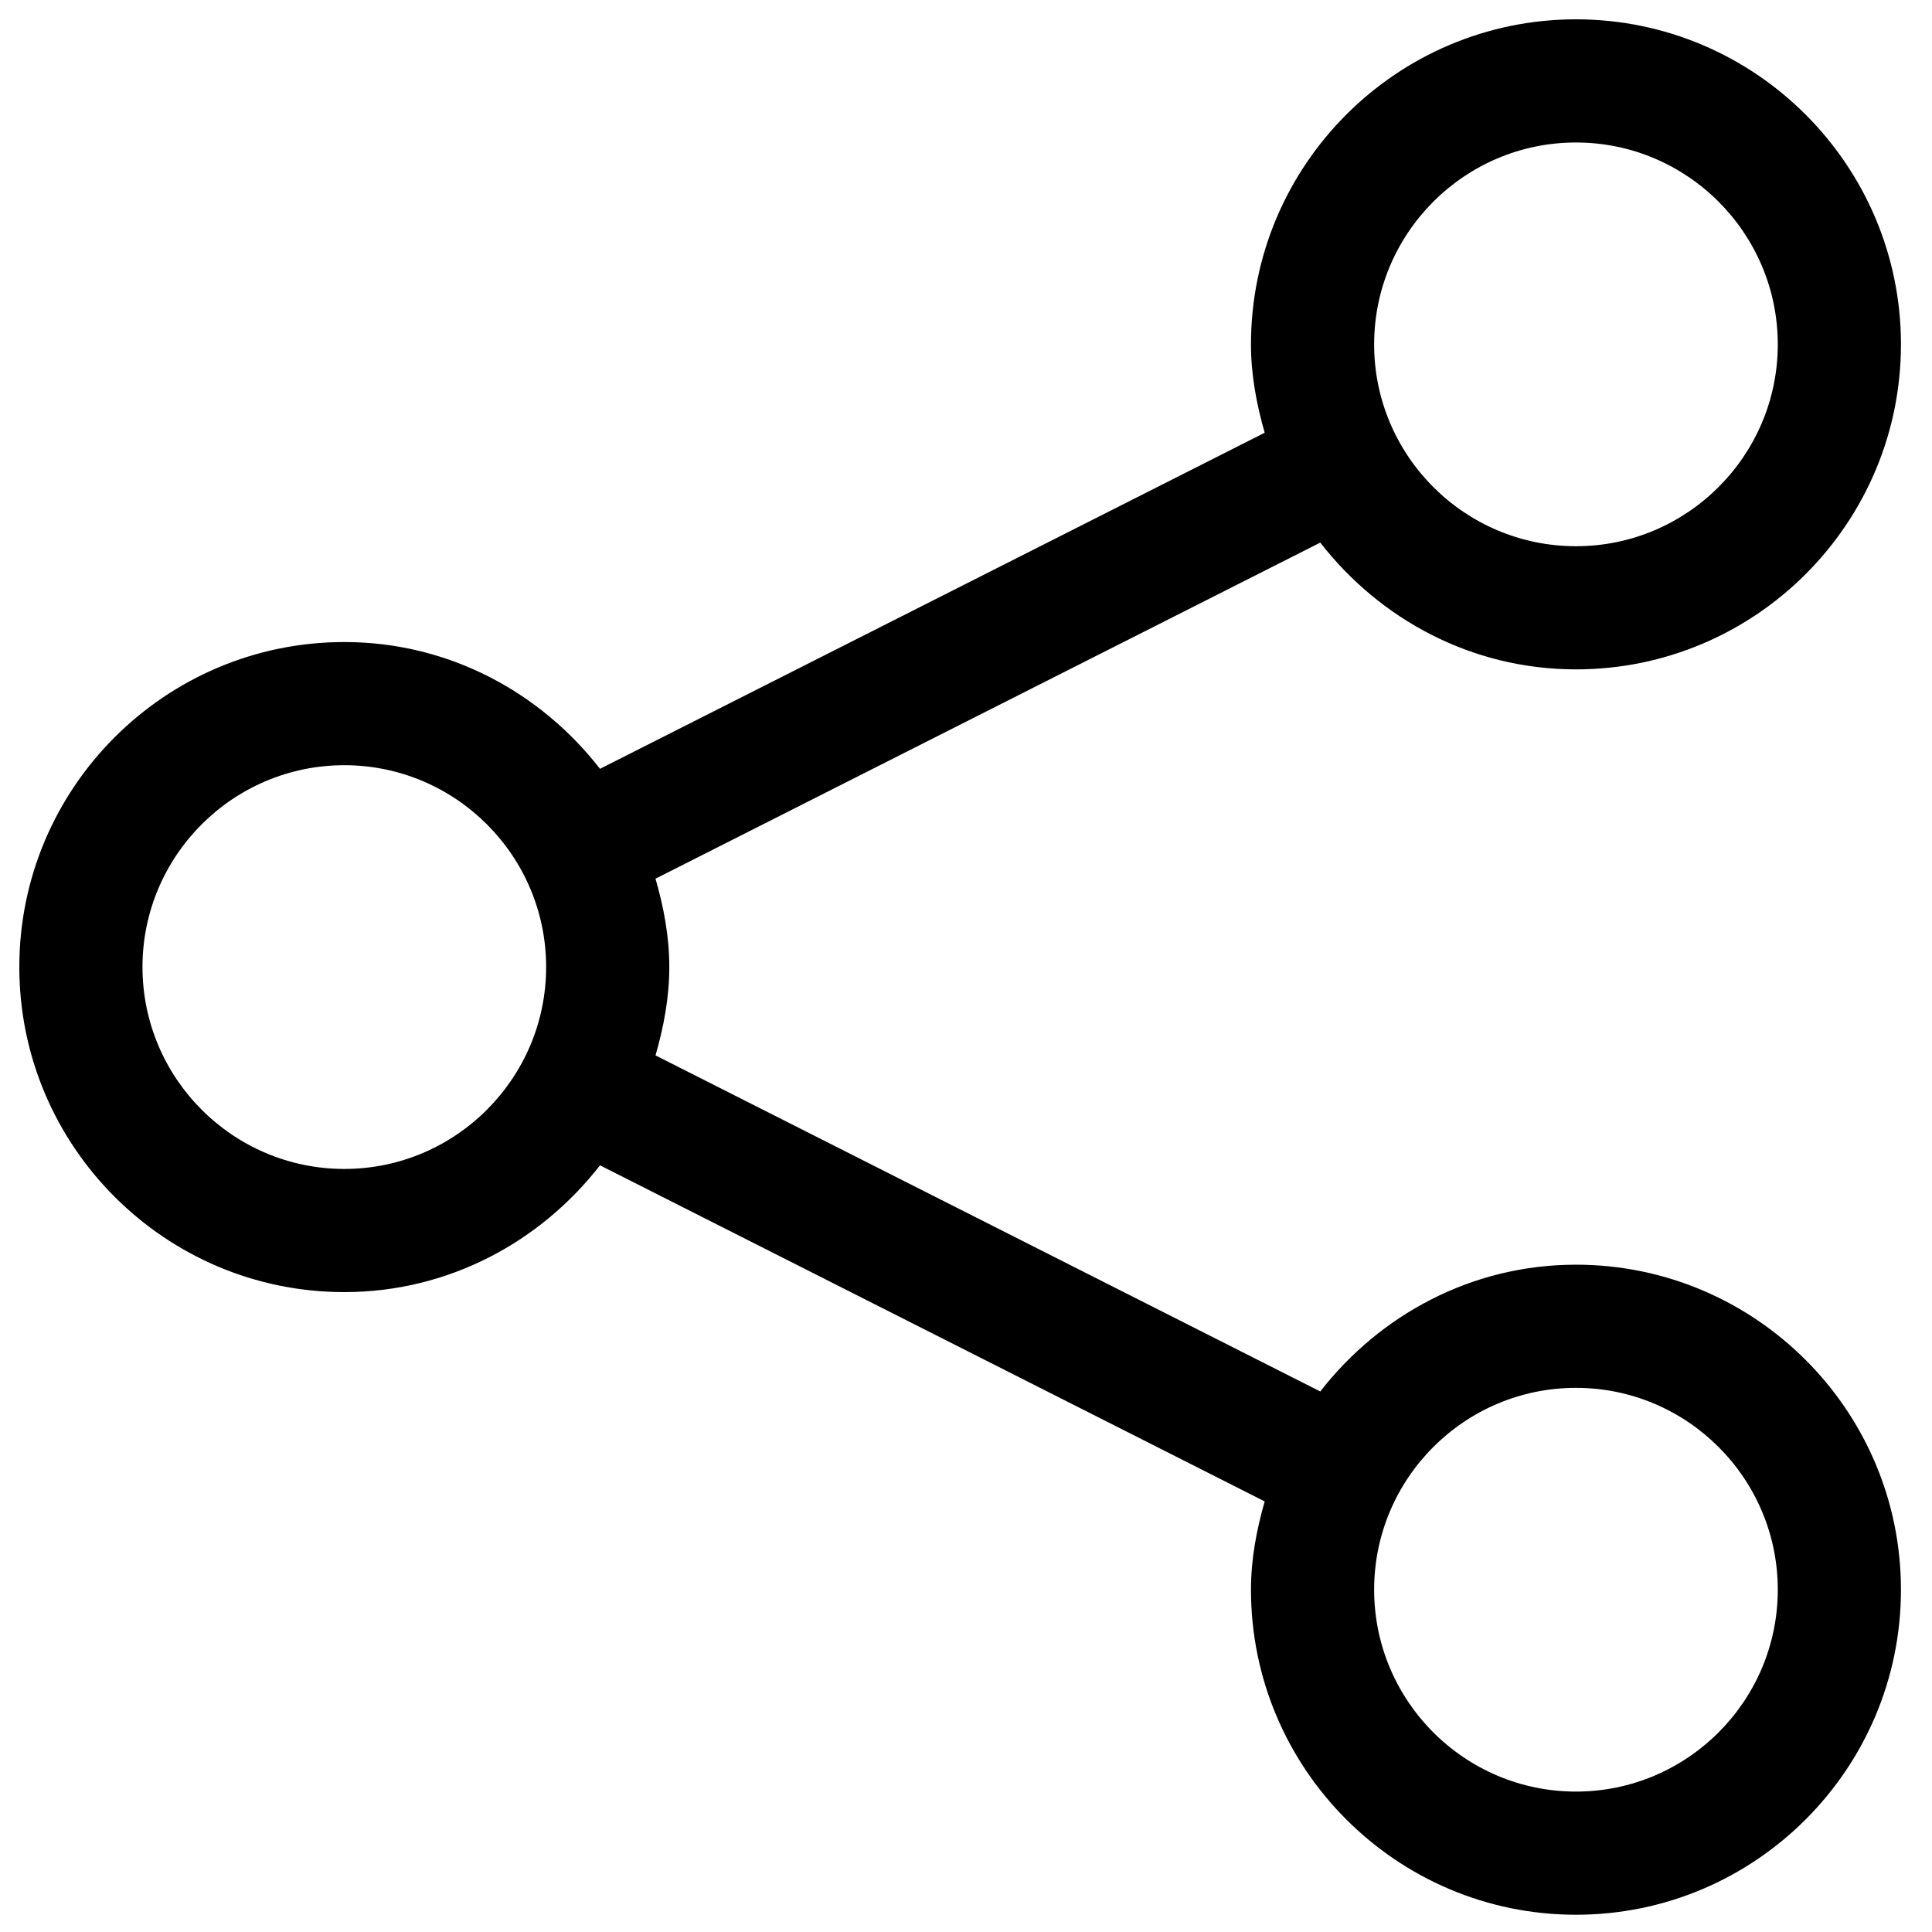
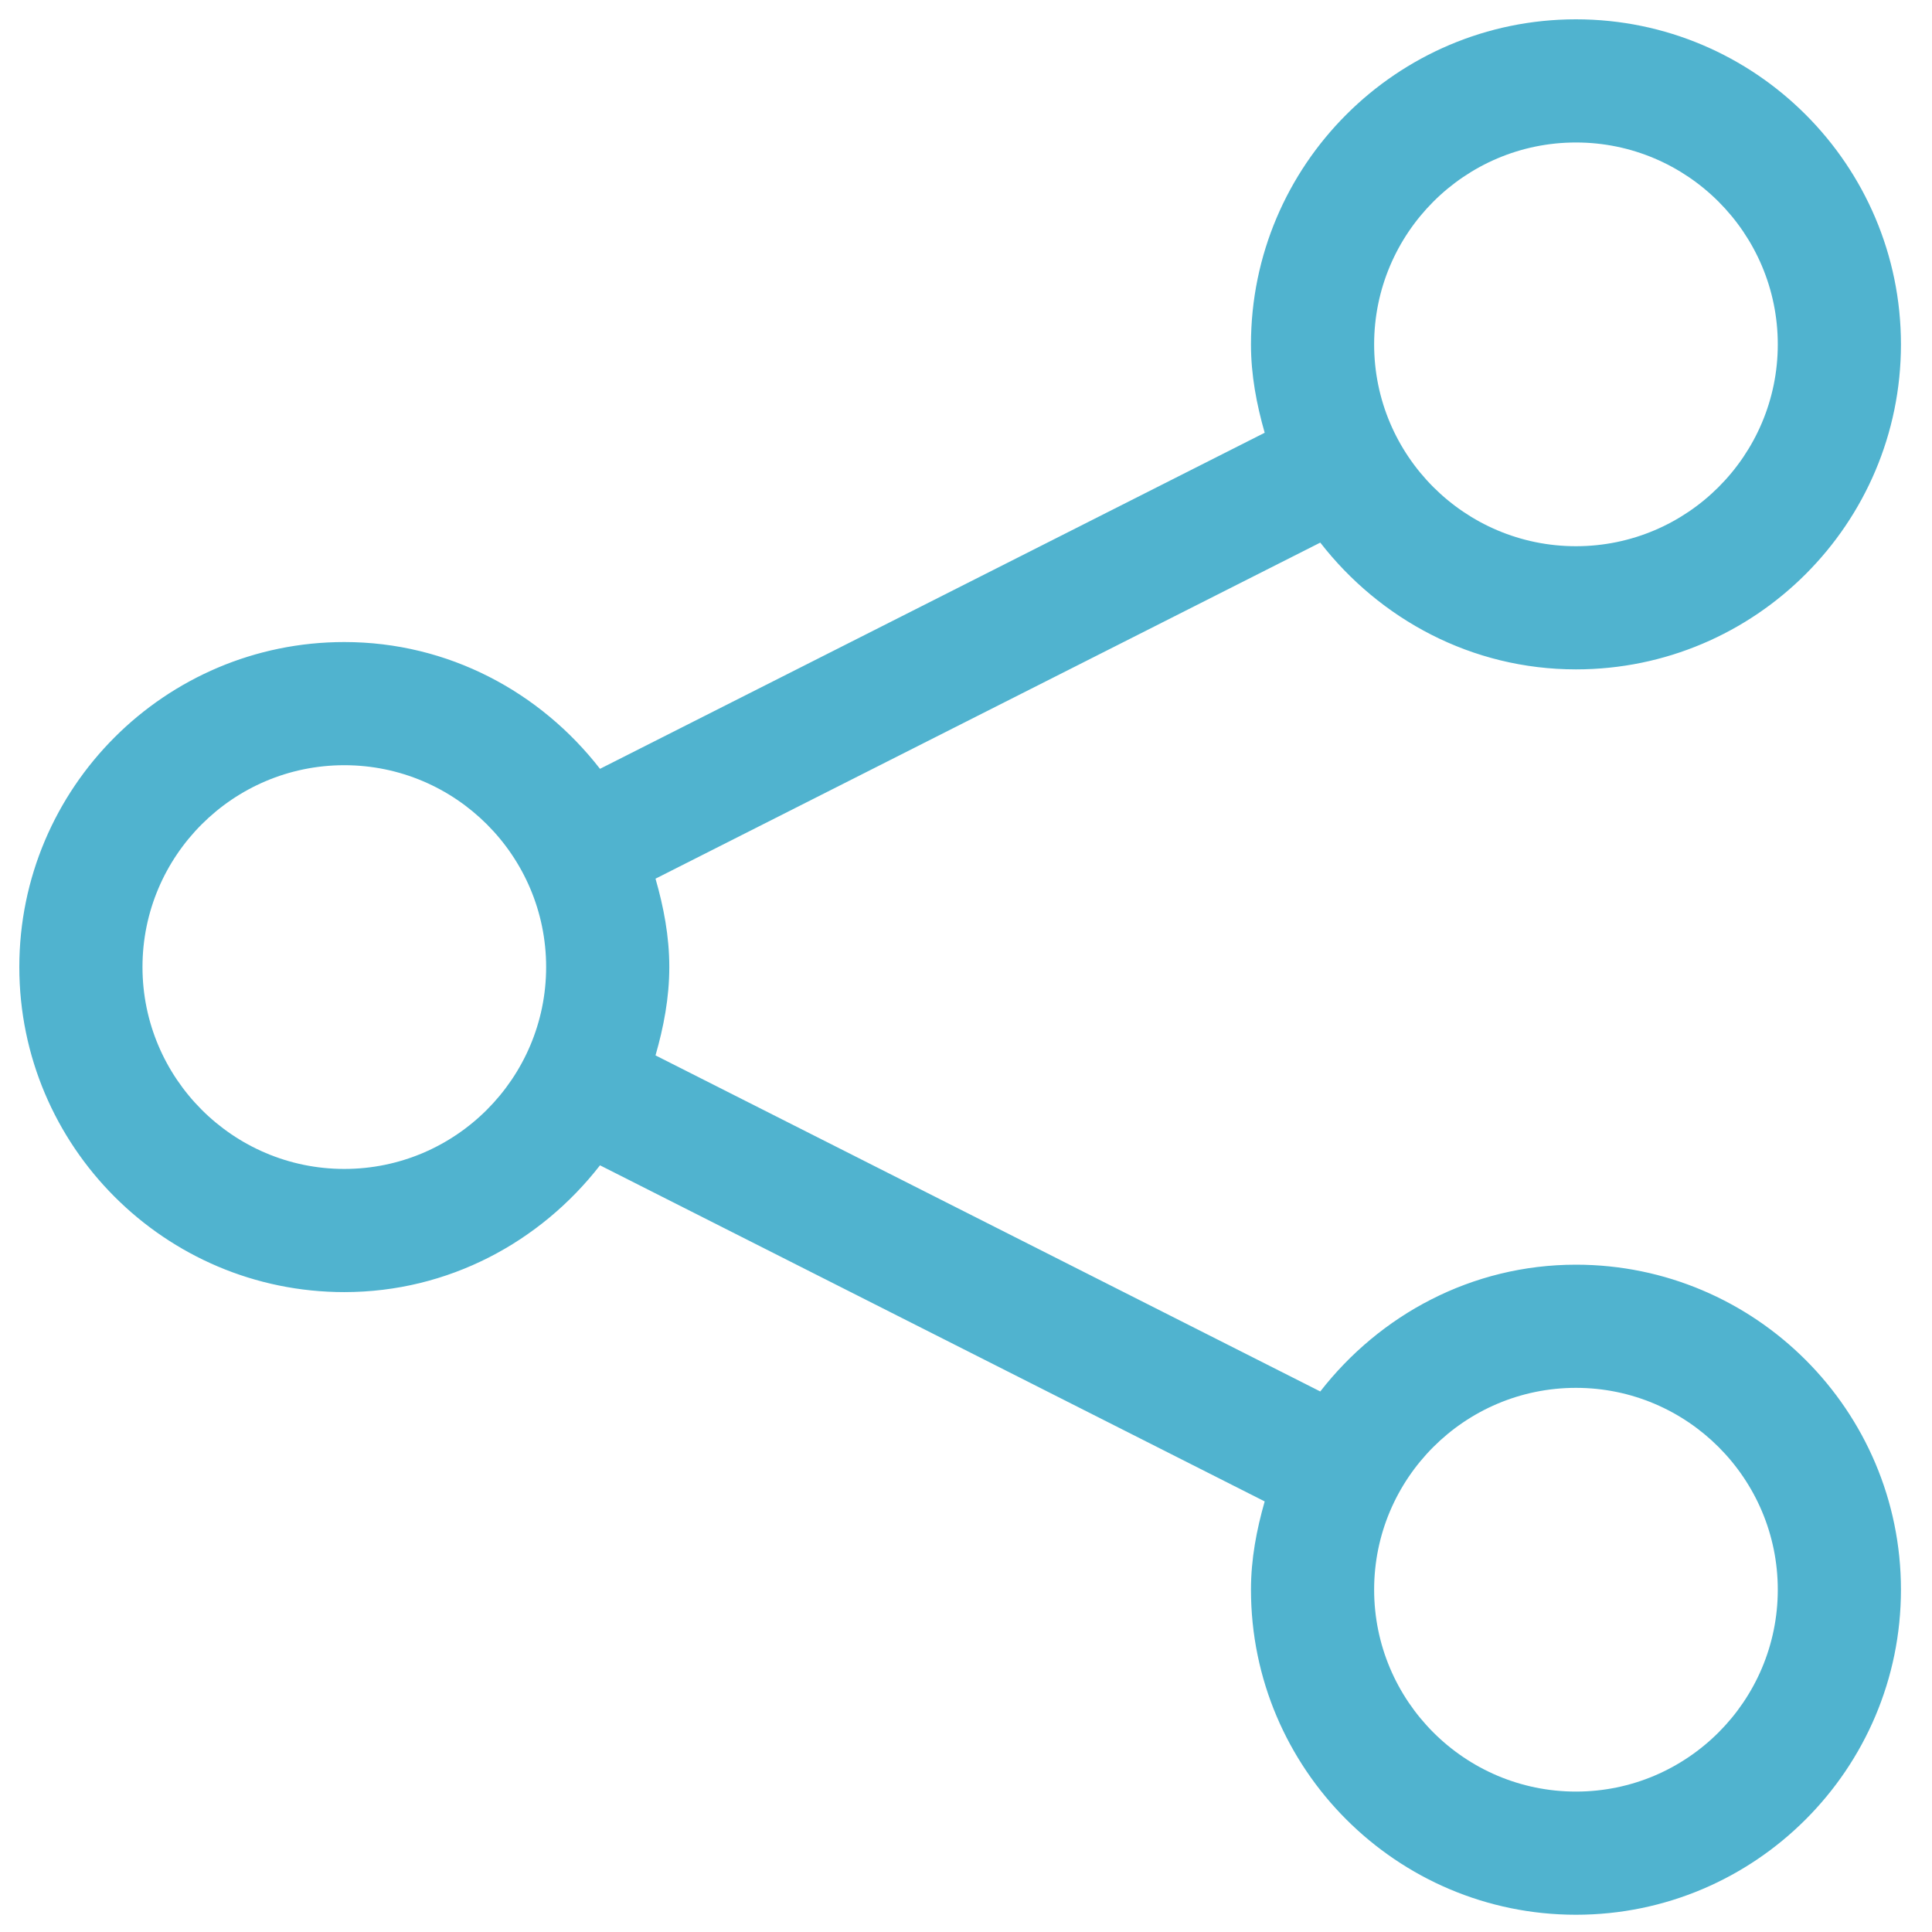
<svg xmlns="http://www.w3.org/2000/svg" width="100px" height="100px" viewBox="0 0 100 100" version="1.1">
  <defs />
  <g id="Page-1" stroke="none" stroke-width="1" fill="none" fill-rule="evenodd">
-     <g id="icon_share" fill="#000000">
+     <g id="icon_share" fill="#50b3cf">
      <path d="M81.572,65.46 C76.174,65.46 71.418,68.061 68.337,72.022 L33.929,54.627 C34.35,53.164 34.643,51.647 34.643,50.053 C34.643,48.46 34.35,46.943 33.929,45.48 L68.337,28.085 C71.418,32.05 76.174,34.647 81.572,34.647 C90.849,34.647 98.393,27.104 98.393,17.826 C98.393,8.548 90.849,1 81.572,1 C72.294,1 64.75,8.548 64.75,17.826 C64.75,19.419 65.043,20.937 65.46,22.399 L31.056,39.794 C27.975,35.829 23.219,33.232 17.822,33.232 C8.544,33.232 1,40.776 1,50.053 C1,59.331 8.544,66.879 17.822,66.879 C23.219,66.879 27.975,64.278 31.056,60.317 L65.46,77.713 C65.043,79.174 64.75,80.688 64.75,82.281 C64.75,91.559 72.294,99.107 81.572,99.107 C90.849,99.107 98.393,91.559 98.393,82.281 C98.393,73.008 90.849,65.46 81.572,65.46 L81.572,65.46 Z M81.572,7.375 C87.33,7.375 92.018,12.067 92.018,17.826 C92.018,23.584 87.33,28.272 81.572,28.272 C75.808,28.272 71.125,23.584 71.125,17.826 C71.125,12.067 75.808,7.375 81.572,7.375 L81.572,7.375 Z M17.822,60.504 C12.059,60.504 7.375,55.812 7.375,50.053 C7.375,44.295 12.059,39.607 17.822,39.607 C23.58,39.607 28.268,44.295 28.268,50.053 C28.268,55.812 23.58,60.504 17.822,60.504 L17.822,60.504 Z M81.572,92.732 C75.808,92.732 71.125,88.044 71.125,82.281 C71.125,76.522 75.808,71.835 81.572,71.835 C87.33,71.835 92.018,76.522 92.018,82.281 C92.018,88.044 87.33,92.732 81.572,92.732 L81.572,92.732 Z" id="Imported-Layers" />
    </g>
  </g>
</svg>
